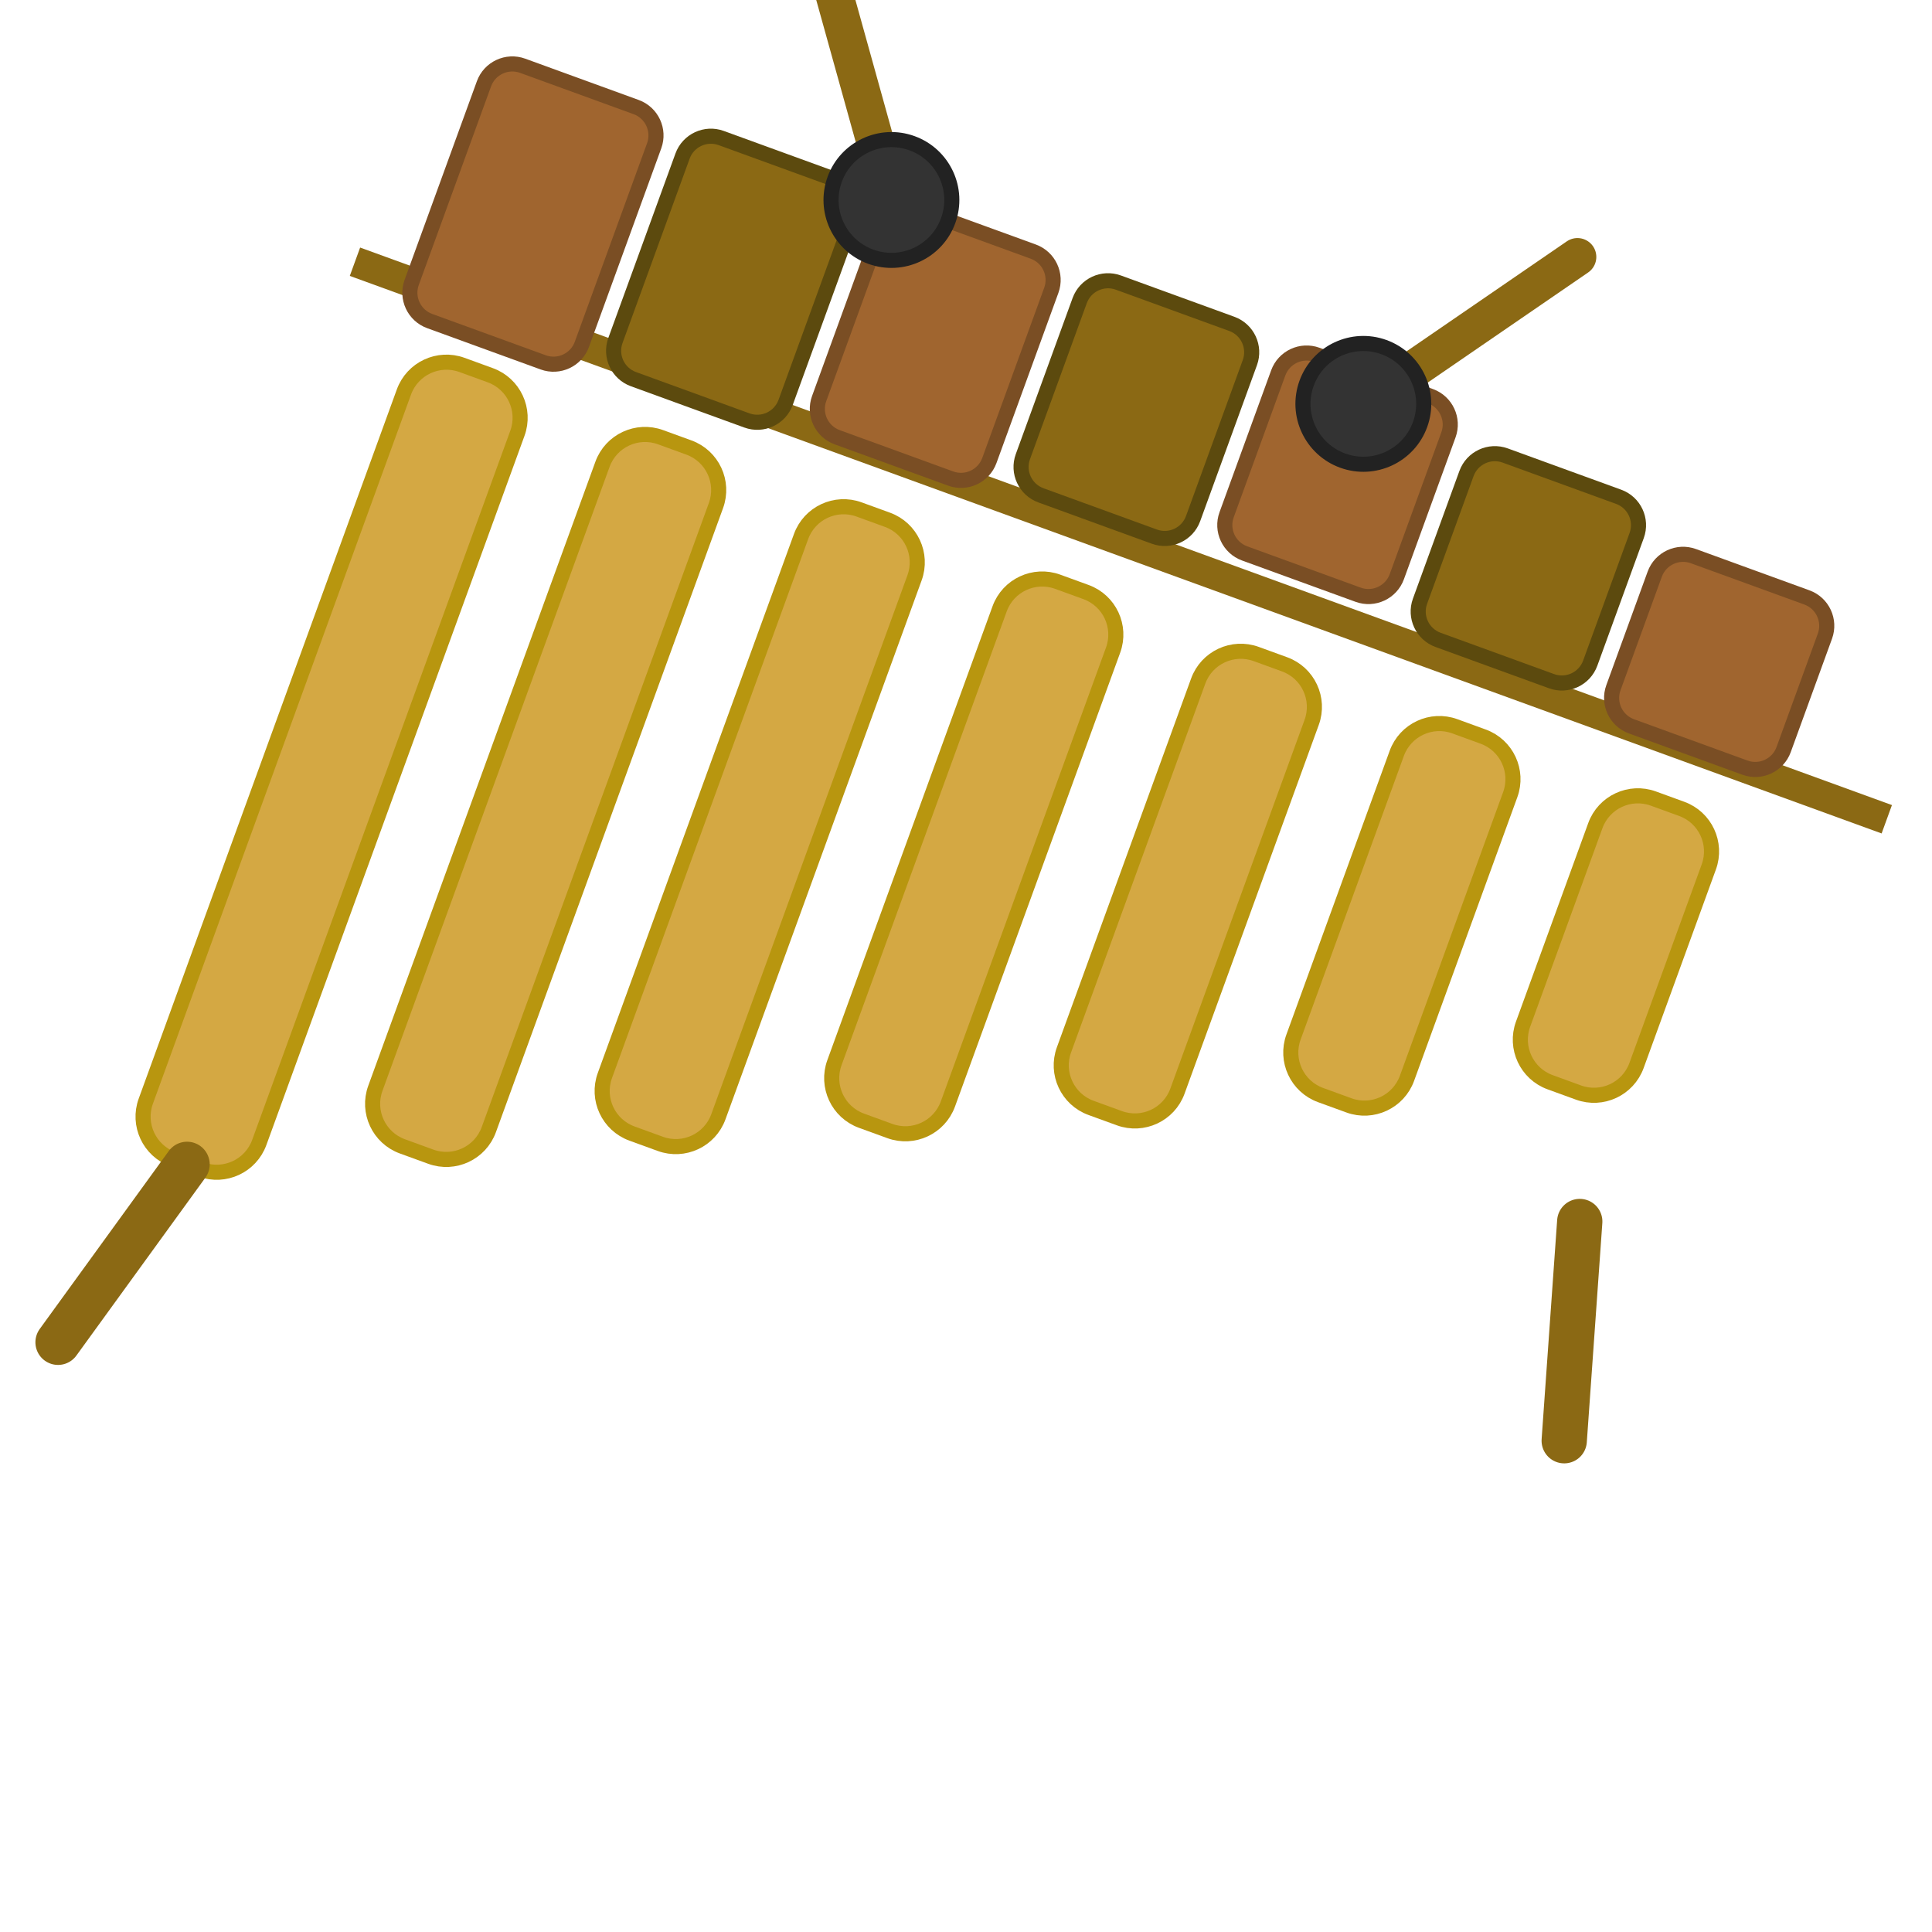
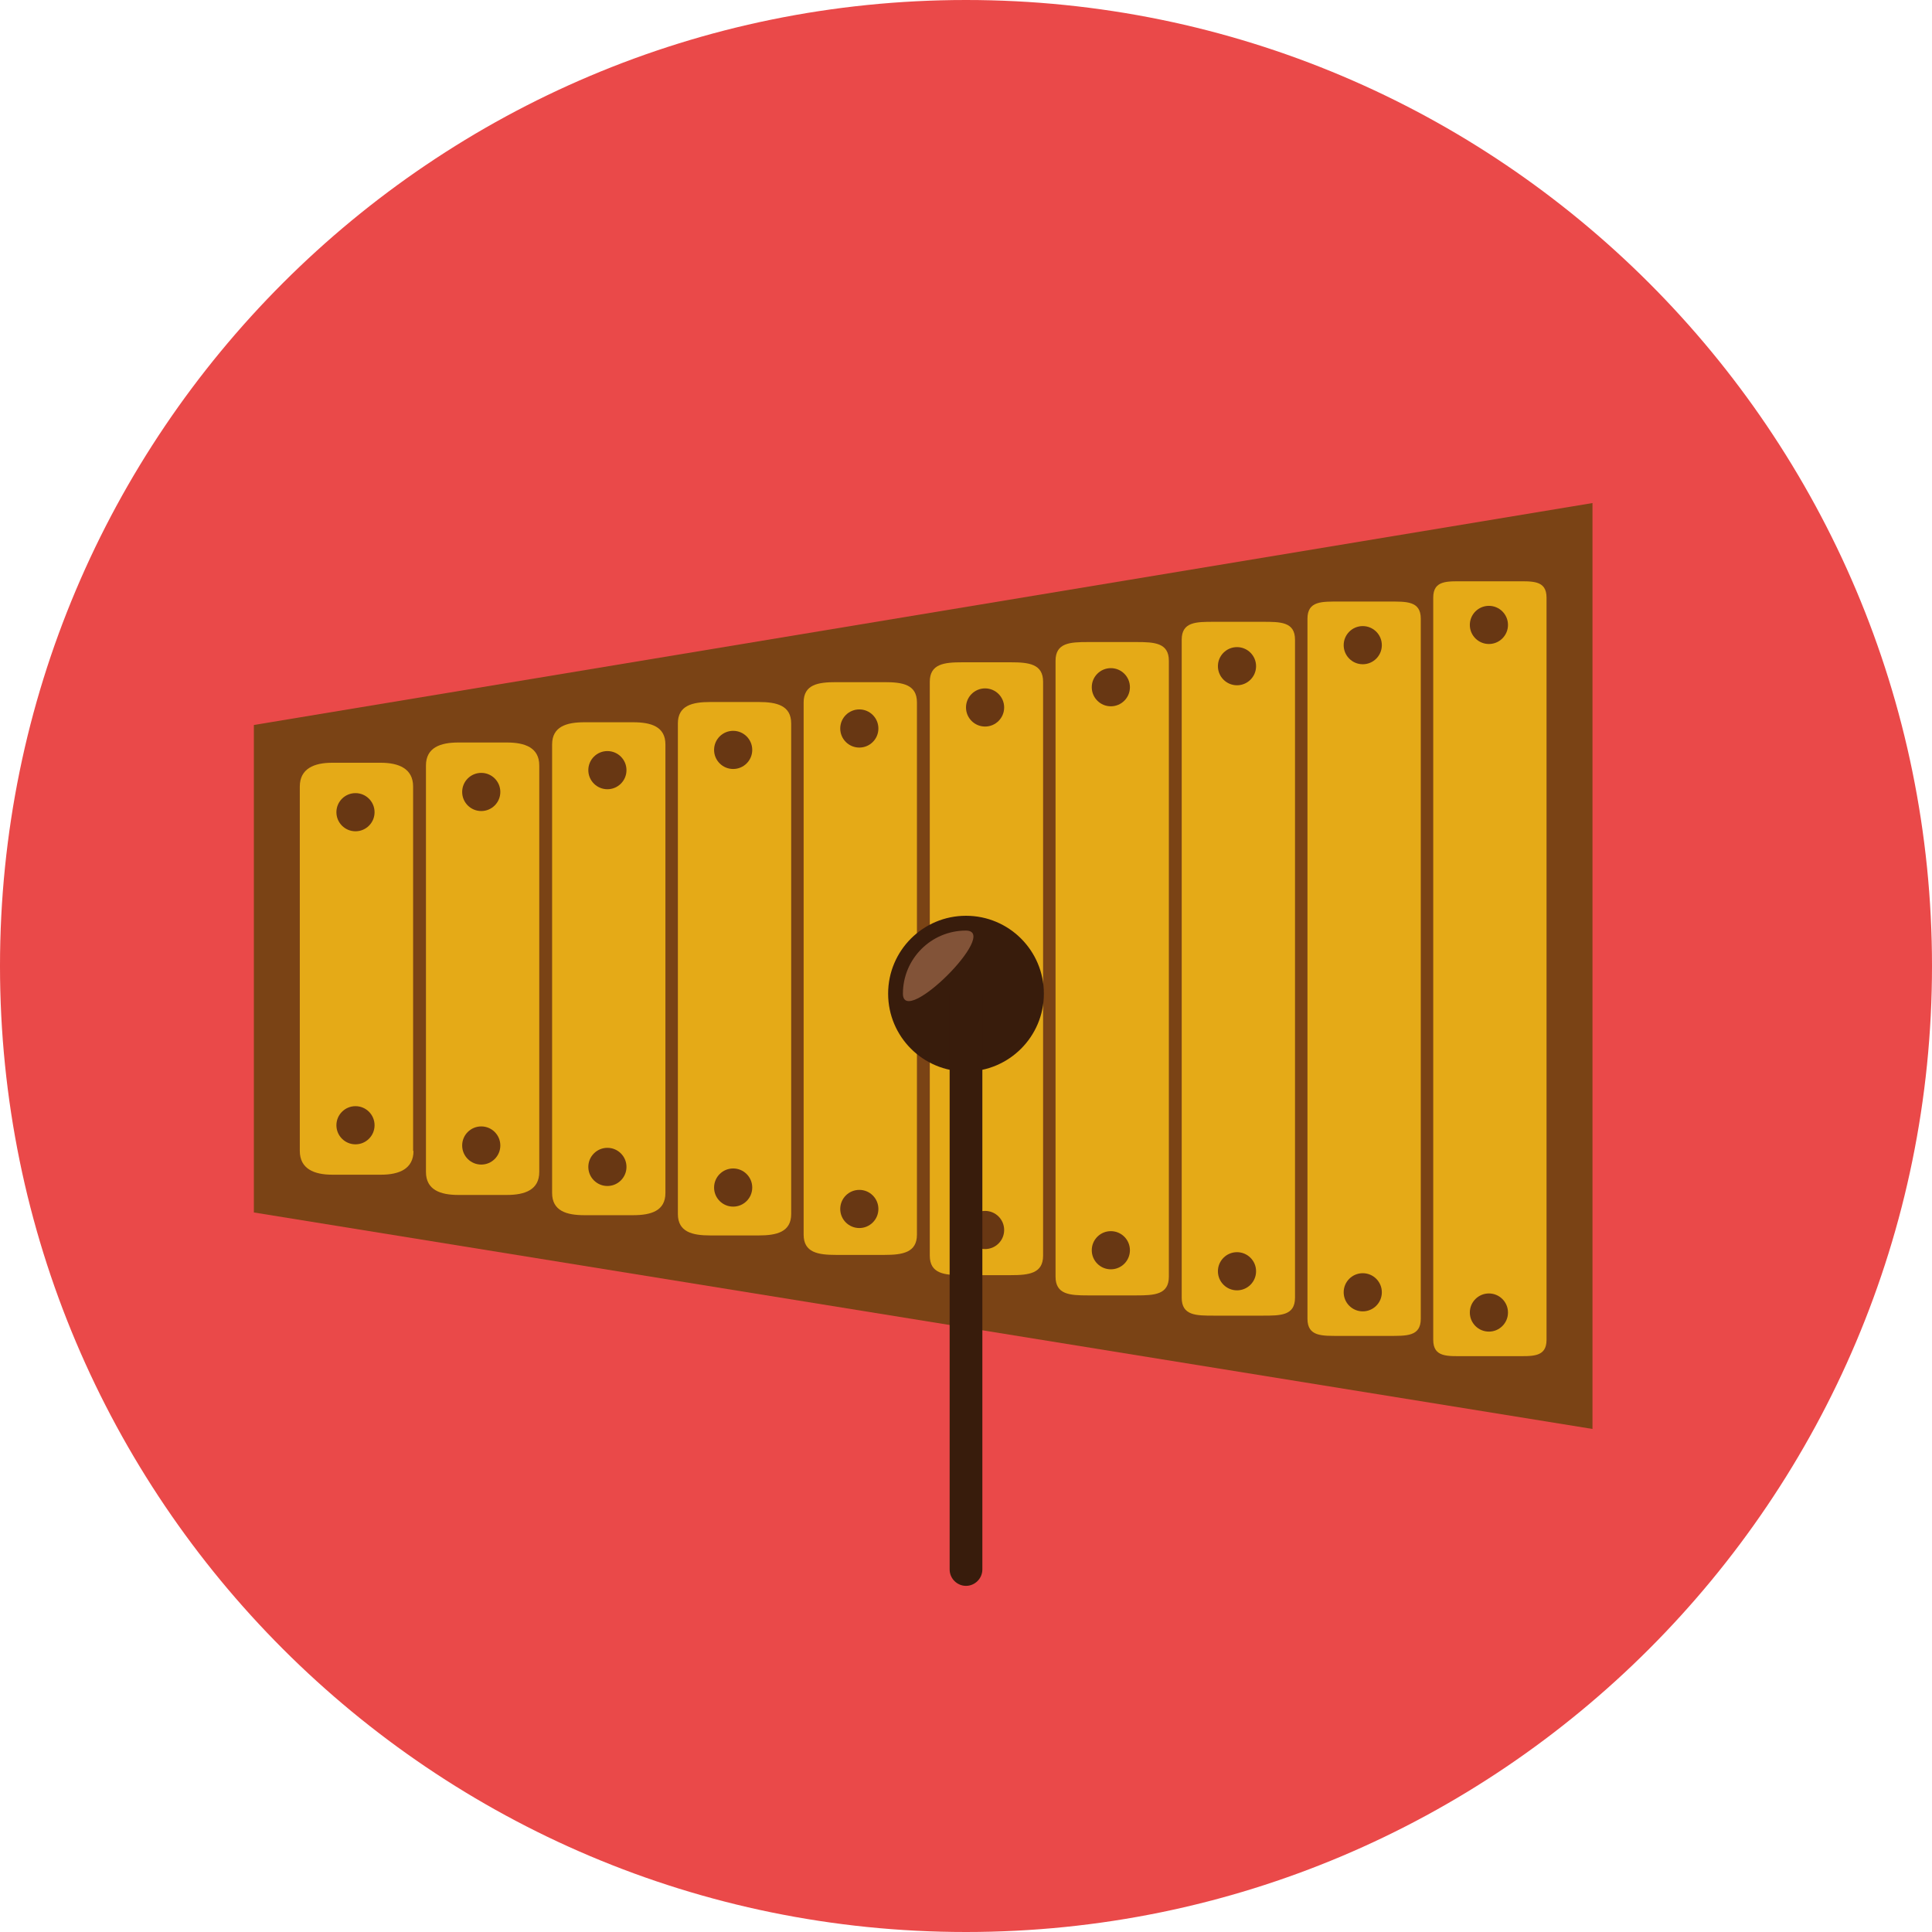
- <svg xmlns="http://www.w3.org/2000/svg" viewBox="0 0 128 128" width="128" height="128">
-   <g transform="rotate(20, 64, 64)">
-     <line x1="10" y1="34" x2="118" y2="34" stroke="#8B6914" stroke-width="2" />
-     <rect x="14" y="18" width="12" height="18" rx="2" fill="#A0652F" stroke="#7A4E24" stroke-width="1" />
-     <rect x="28" y="18" width="12" height="17" rx="2" fill="#8B6914" stroke="#5C4A0E" stroke-width="1" />
-     <rect x="42" y="18" width="12" height="16" rx="2" fill="#A0652F" stroke="#7A4E24" stroke-width="1" />
-     <rect x="56" y="18" width="12" height="15" rx="2" fill="#8B6914" stroke="#5C4A0E" stroke-width="1" />
-     <rect x="70" y="18" width="12" height="14" rx="2" fill="#A0652F" stroke="#7A4E24" stroke-width="1" />
-     <rect x="84" y="20" width="12" height="13" rx="2" fill="#8B6914" stroke="#5C4A0E" stroke-width="1" />
-     <rect x="98" y="22" width="12" height="12" rx="2" fill="#A0652F" stroke="#7A4E24" stroke-width="1" />
-     <rect x="16" y="38" width="8" height="56" rx="3" fill="#D4A843" stroke="#B8960F" stroke-width="1" />
-     <rect x="30" y="38" width="8" height="50" rx="3" fill="#D4A843" stroke="#B8960F" stroke-width="1" />
-     <rect x="44" y="38" width="8" height="44" rx="3" fill="#D4A843" stroke="#B8960F" stroke-width="1" />
-     <rect x="58" y="38" width="8" height="38" rx="3" fill="#D4A843" stroke="#B8960F" stroke-width="1" />
-     <rect x="72" y="38" width="8" height="32" rx="3" fill="#D4A843" stroke="#B8960F" stroke-width="1" />
-     <rect x="86" y="38" width="8" height="26" rx="3" fill="#D4A843" stroke="#B8960F" stroke-width="1" />
-     <rect x="100" y="38" width="8" height="20" rx="3" fill="#D4A843" stroke="#B8960F" stroke-width="1" />
-     <line x1="20" y1="94" x2="16" y2="108" stroke="#8B6914" stroke-width="3" stroke-linecap="round" />
-     <line x1="108" y1="66" x2="112" y2="80" stroke="#8B6914" stroke-width="3" stroke-linecap="round" />
-     <line x1="32" y1="4" x2="42" y2="18" stroke="#8B6914" stroke-width="2.5" stroke-linecap="round" />
-     <circle cx="42" cy="18" r="4" fill="#333" stroke="#222" stroke-width="1" />
-     <line x1="86" y1="6" x2="76" y2="20" stroke="#8B6914" stroke-width="2.5" stroke-linecap="round" />
-     <circle cx="76" cy="20" r="4" fill="#333" stroke="#222" stroke-width="1" />
+ <svg xmlns="http://www.w3.org/2000/svg" height="800px" width="800px" version="1.1" id="Layer_1" viewBox="0 0 496.2 496.2" xml:space="preserve">
+   <path style="fill:#EA4949;" d="M496.2,248.1C496.2,111.1,385.1,0,248.1,0S0,111.1,0,248.1s111.1,248.1,248.1,248.1  S496.2,385.1,496.2,248.1z" />
+   <polygon style="fill:#7A4315;" points="409,367 65.2,311.4 65.2,186.2 409,129.2 " />
+   <g>
+     <path style="fill:#E5AA17;" d="M106.2,295.6c0,4.6-3.7,6.1-8.3,6.1H85.3c-4.6,0-8.3-1.5-8.3-6.1V202c0-4.6,3.7-6.1,8.3-6.1h12.5   c4.6,0,8.3,1.5,8.3,6.1v93.6H106.2z" />
+     <path style="fill:#E5AA17;" d="M138.5,301c0,4.6-3.7,5.9-8.3,5.9h-12.5c-4.6,0-8.3-1.3-8.3-5.9V196.6c0-4.6,3.7-5.9,8.3-5.9h12.5   c4.6,0,8.3,1.3,8.3,5.9V301z" />
+     <path style="fill:#E5AA17;" d="M170.9,306.4c0,4.6-3.7,5.7-8.3,5.7h-12.5c-4.6,0-8.3-1.1-8.3-5.7V191.2c0-4.6,3.7-5.7,8.3-5.7h12.5   c4.6,0,8.3,1.1,8.3,5.7V306.4z" />
+     <path style="fill:#E5AA17;" d="M203.2,311.8c0,4.6-3.7,5.5-8.3,5.5h-12.5c-4.6,0-8.3-0.9-8.3-5.5v-126c0-4.6,3.7-5.5,8.3-5.5h12.5   c4.6,0,8.3,0.9,8.3,5.5V311.8z" />
+     <path style="fill:#E5AA17;" d="M235.5,317.1c0,4.6-3.7,5.2-8.3,5.2h-12.5c-4.6,0-8.3-0.6-8.3-5.2V180.4c0-4.6,3.7-5.2,8.3-5.2h12.5   c4.6,0,8.3,0.6,8.3,5.2V317.1z" />
+     <path style="fill:#E5AA17;" d="M267.9,322.5c0,4.6-3.7,5-8.3,5h-12.5c-4.6,0-8.3-0.4-8.3-5V175.1c0-4.6,3.7-5,8.3-5h12.5   c4.6,0,8.3,0.4,8.3,5V322.5z" />
+     <path style="fill:#E5AA17;" d="M300.2,327.9c0,4.6-3.7,4.8-8.3,4.8h-12.5c-4.6,0-8.3-0.2-8.3-4.8V169.7c0-4.6,3.7-4.8,8.3-4.8h12.5   c4.6,0,8.3,0.2,8.3,4.8V327.9z" />
+     <path style="fill:#E5AA17;" d="M332.6,333.3c0,4.6-3.7,4.6-8.3,4.6h-12.5c-4.6,0-8.3,0-8.3-4.6v-169c0-4.6,3.7-4.6,8.3-4.6h12.5   c4.6,0,8.3,0,8.3,4.6V333.3z" />
+     <path style="fill:#E5AA17;" d="M364.9,338.7c0,4.6-3.7,4.4-8.3,4.4h-12.5c-4.6,0-8.3,0.2-8.3-4.4V158.9c0-4.6,3.7-4.4,8.3-4.4h12.5   c4.6,0,8.3-0.2,8.3,4.4V338.7z" />
+     <path style="fill:#E5AA17;" d="M397.2,344.1c0,4.6-3.7,4.2-8.3,4.2h-12.5c-4.6,0-8.3,0.4-8.3-4.2V153.5c0-4.6,3.7-4.2,8.3-4.2h12.5   c4.6,0,8.3-0.4,8.3,4.2V344.1z" />
  </g>
+   <g>
+     <circle style="fill:#683713;" cx="91.3" cy="208.6" r="4.9" />
+     <circle style="fill:#683713;" cx="123.6" cy="203.4" r="4.9" />
+     <circle style="fill:#683713;" cx="156" cy="197.8" r="4.9" />
+     <circle style="fill:#683713;" cx="188.3" cy="192.6" r="4.9" />
+     <circle style="fill:#683713;" cx="220.7" cy="187.1" r="4.9" />
+     <circle style="fill:#683713;" cx="253" cy="181.7" r="4.9" />
+     <circle style="fill:#683713;" cx="285.3" cy="176.5" r="4.9" />
+     <circle style="fill:#683713;" cx="317.7" cy="171.1" r="4.9" />
+     <circle style="fill:#683713;" cx="350" cy="165.7" r="4.9" />
+     <circle style="fill:#683713;" cx="382.4" cy="160.5" r="4.9" />
+     <circle style="fill:#683713;" cx="91.3" cy="289" r="4.9" />
+     <circle style="fill:#683713;" cx="123.6" cy="294.2" r="4.9" />
+     <circle style="fill:#683713;" cx="156" cy="299.7" r="4.9" />
+     <circle style="fill:#683713;" cx="188.3" cy="305" r="4.9" />
+     <circle style="fill:#683713;" cx="220.7" cy="310.5" r="4.9" />
+     <circle style="fill:#683713;" cx="253" cy="315.9" r="4.9" />
+     <circle style="fill:#683713;" cx="285.3" cy="321.1" r="4.9" />
+     <circle style="fill:#683713;" cx="317.7" cy="326.5" r="4.9" />
+     <circle style="fill:#683713;" cx="350" cy="331.9" r="4.9" />
+     <circle style="fill:#683713;" cx="382.4" cy="337.1" r="4.9" />
+   </g>
+   <circle style="fill:#381C0C;" cx="248.1" cy="255.2" r="20" />
+   <path style="fill:#825338;" d="M231.9,255.2c0-8.9,7.2-16.2,16.2-16.2C257,239.1,231.9,264.1,231.9,255.2z" />
+   <path style="fill:#381C0C;" d="M248.1,407.3c-2.3,0-4.2-1.9-4.2-4.2v-148c0-2.3,1.9-4.2,4.2-4.2c2.3,0,4.2,1.9,4.2,4.2v148  C252.3,405.4,250.4,407.3,248.1,407.3z" />
</svg>
